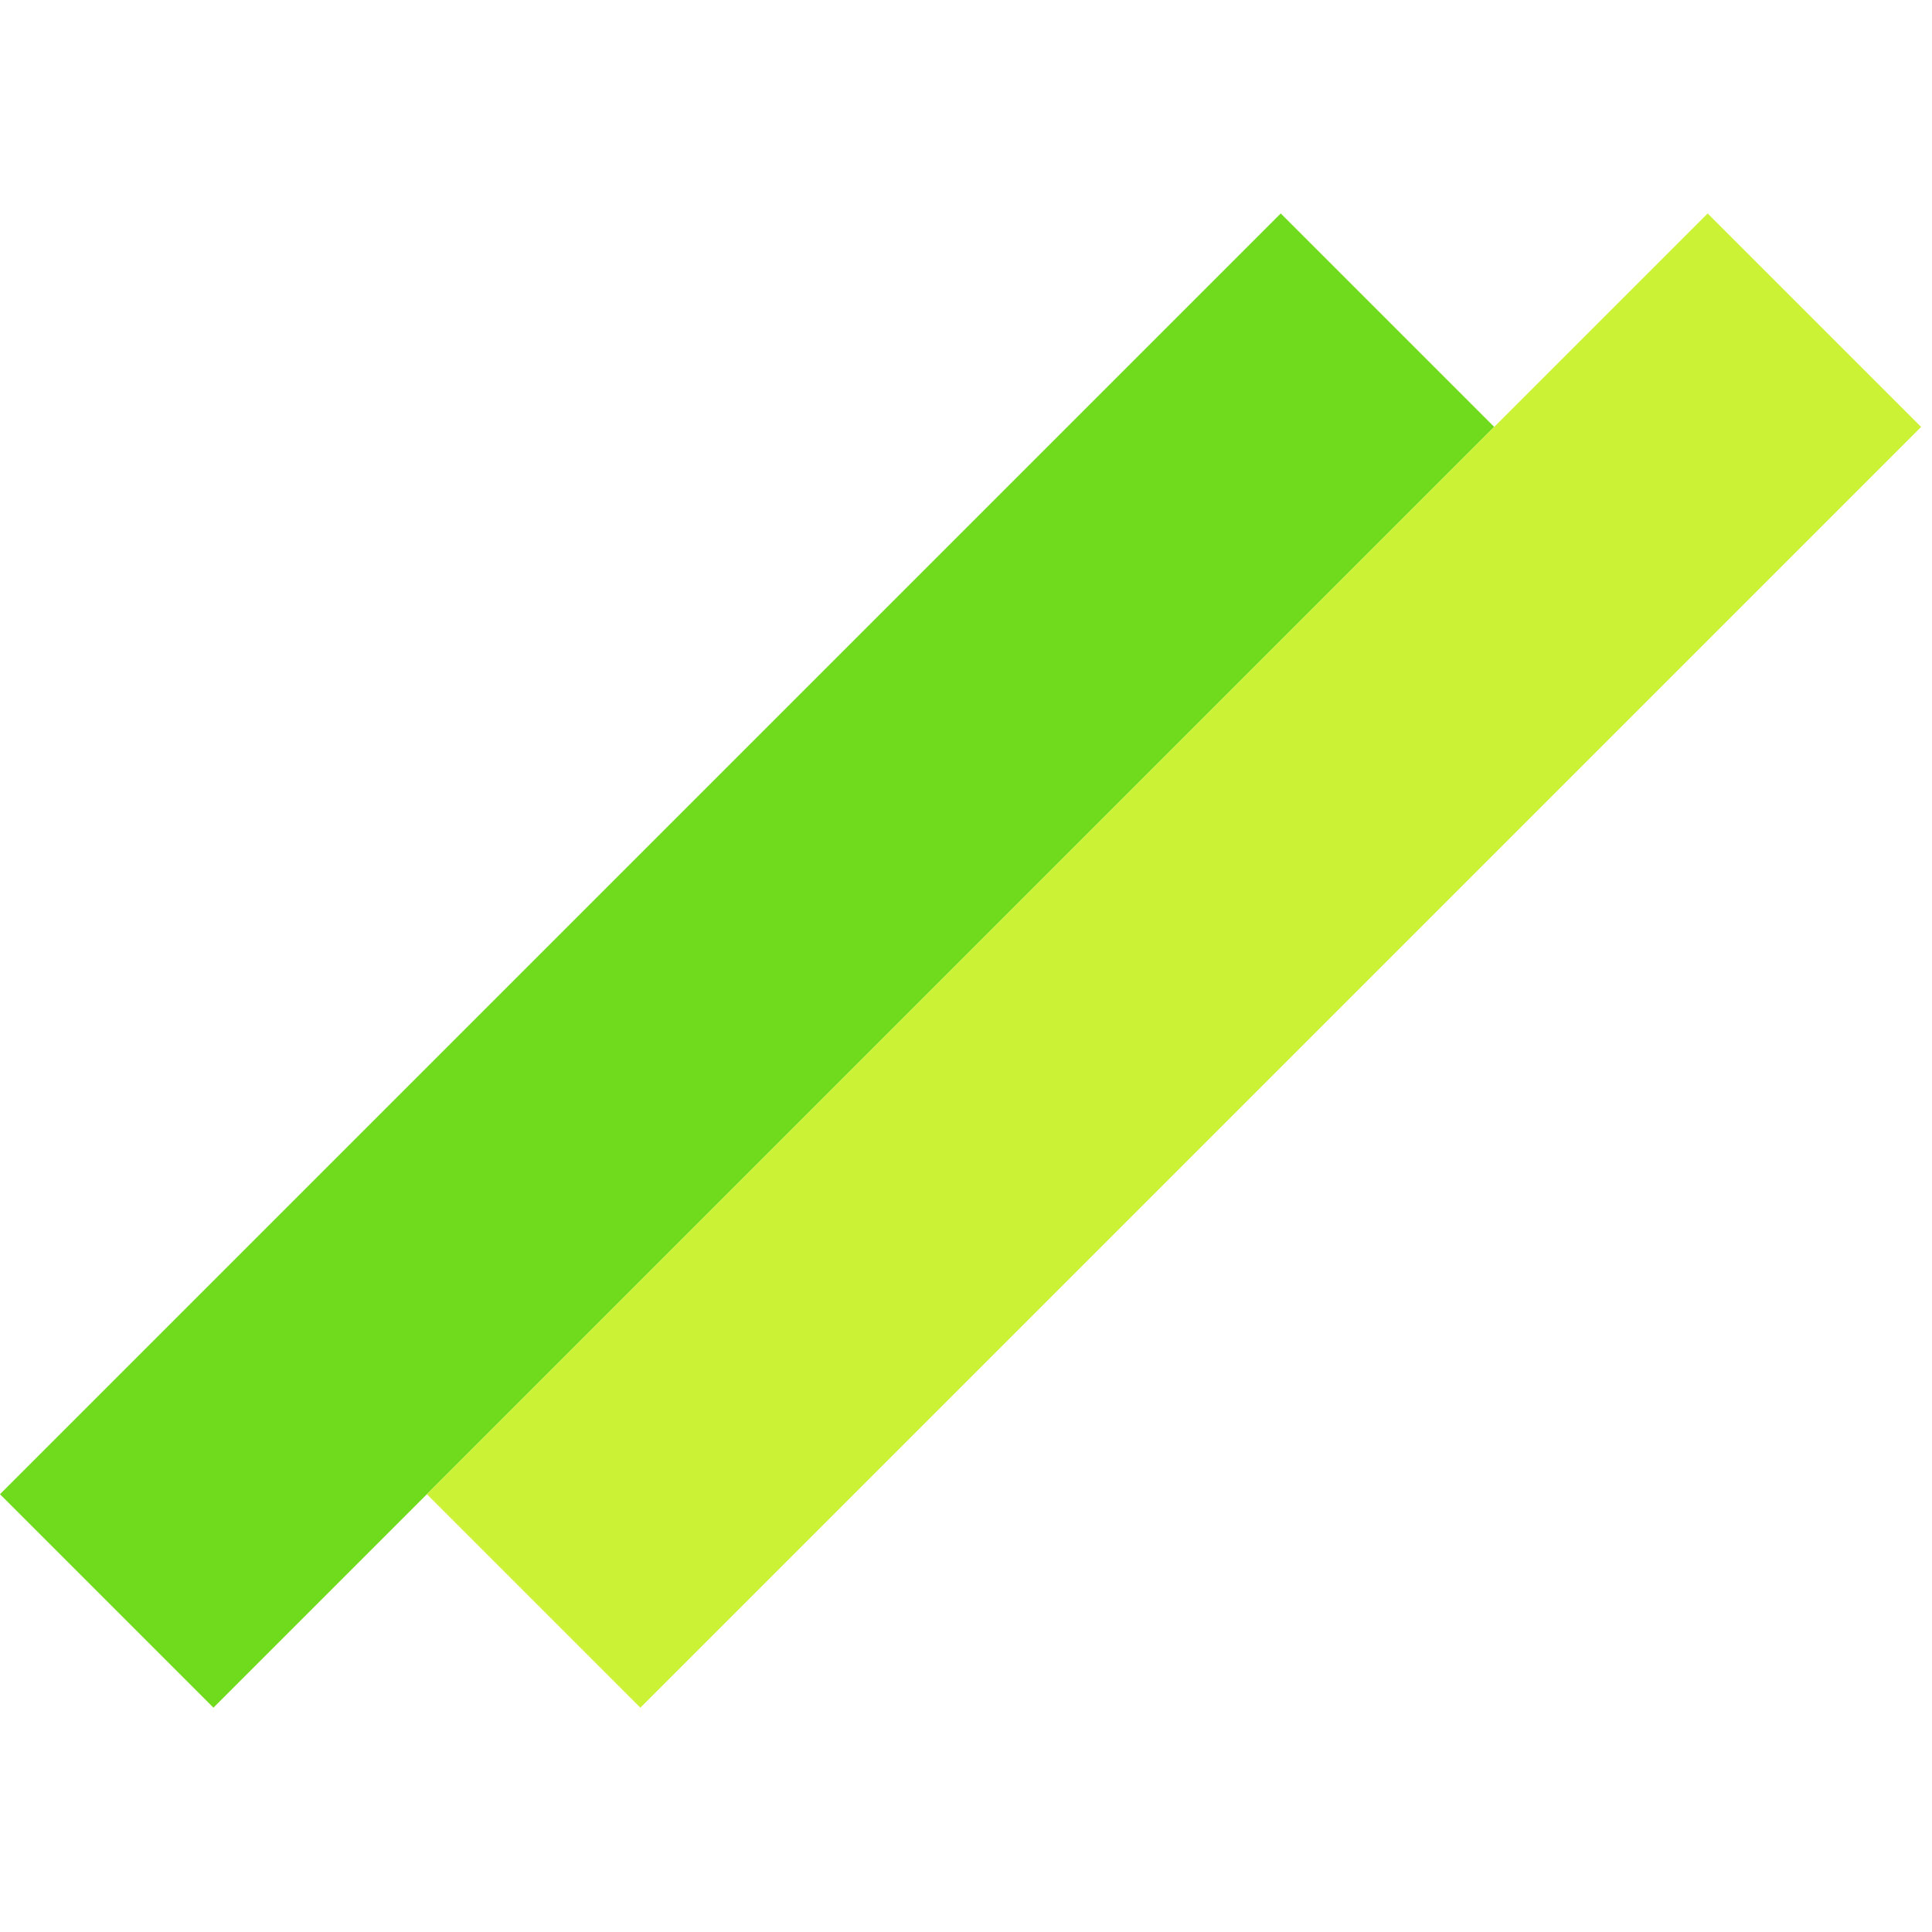
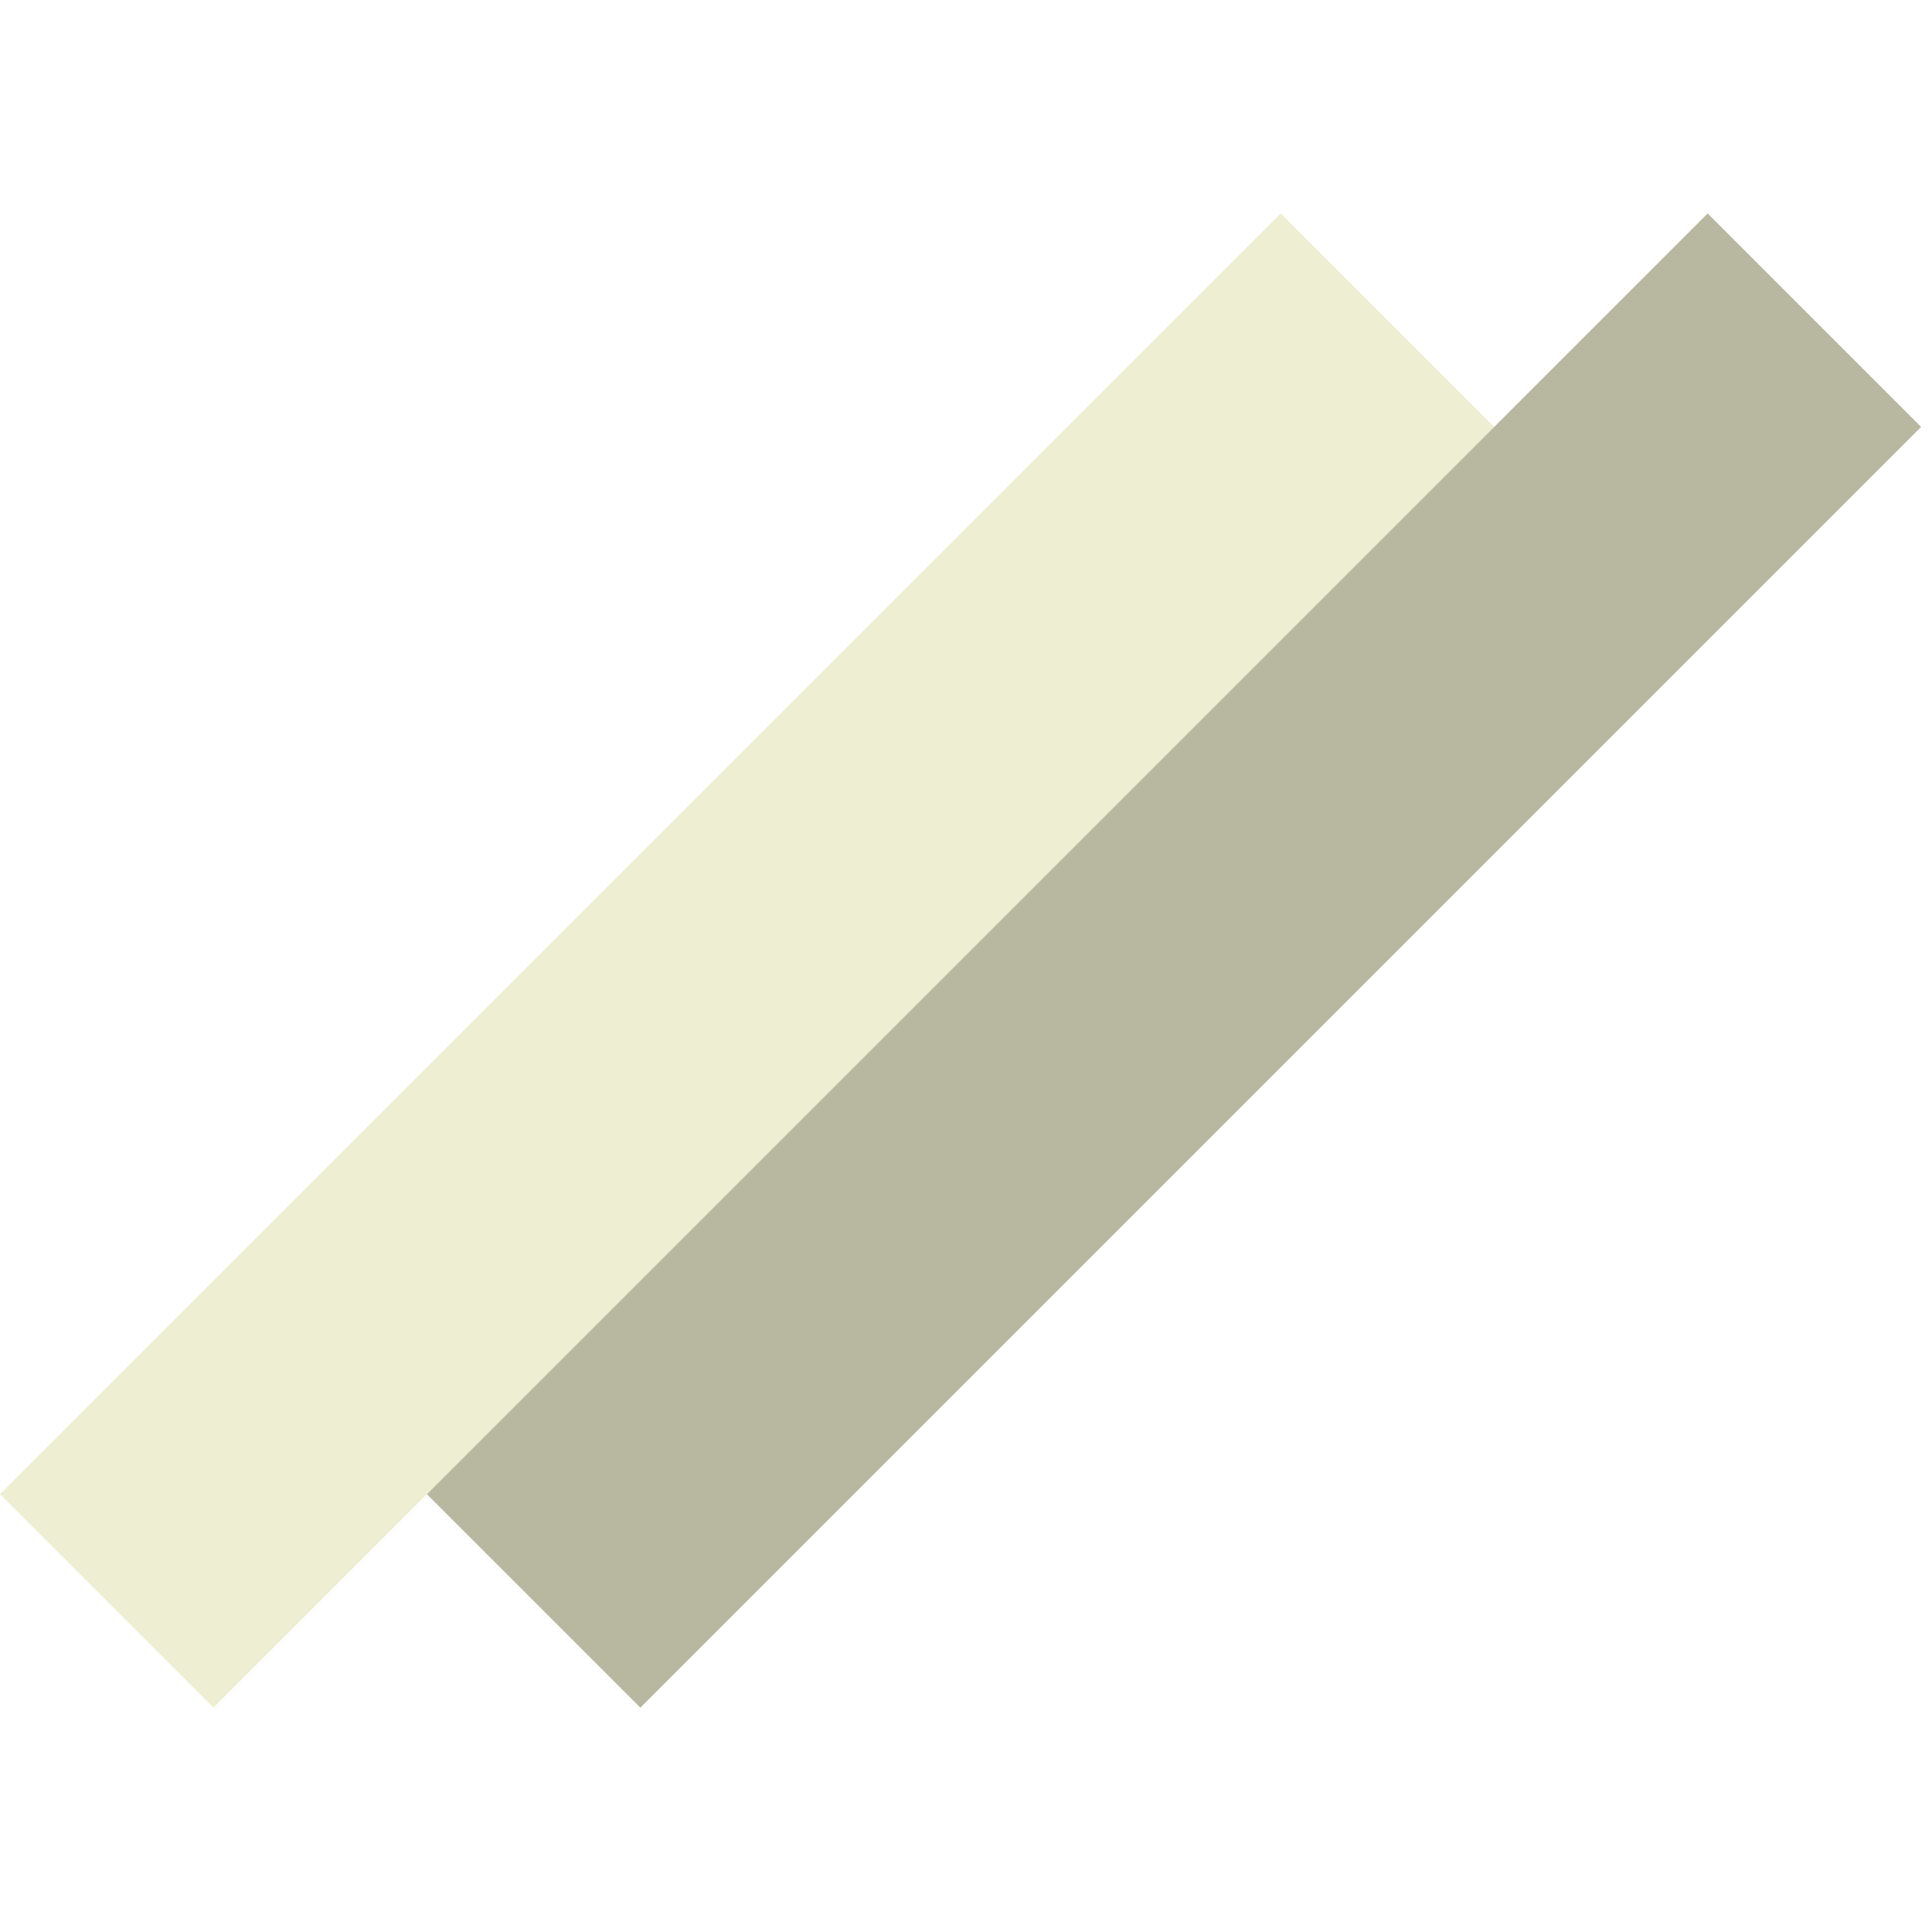
<svg xmlns="http://www.w3.org/2000/svg" width="128" height="128" viewBox="0 0 128 128" fill="none">
-   <rect y="98.995" width="120" height="20" transform="rotate(-45 0 98.9949)" fill="#70DA1C" />
-   <rect x="28.284" y="98.995" width="120" height="20" transform="rotate(-45 28.2842 98.9949)" fill="#CCF235" />
+   <rect y="98.995" width="120" height="20" transform="rotate(-45 0 98.9949)" fill="#eeeed3" />
+   <rect x="28.284" y="98.995" width="120" height="20" transform="rotate(-45 28.2842 98.9949)" fill="#b8b8a1" />
</svg>
